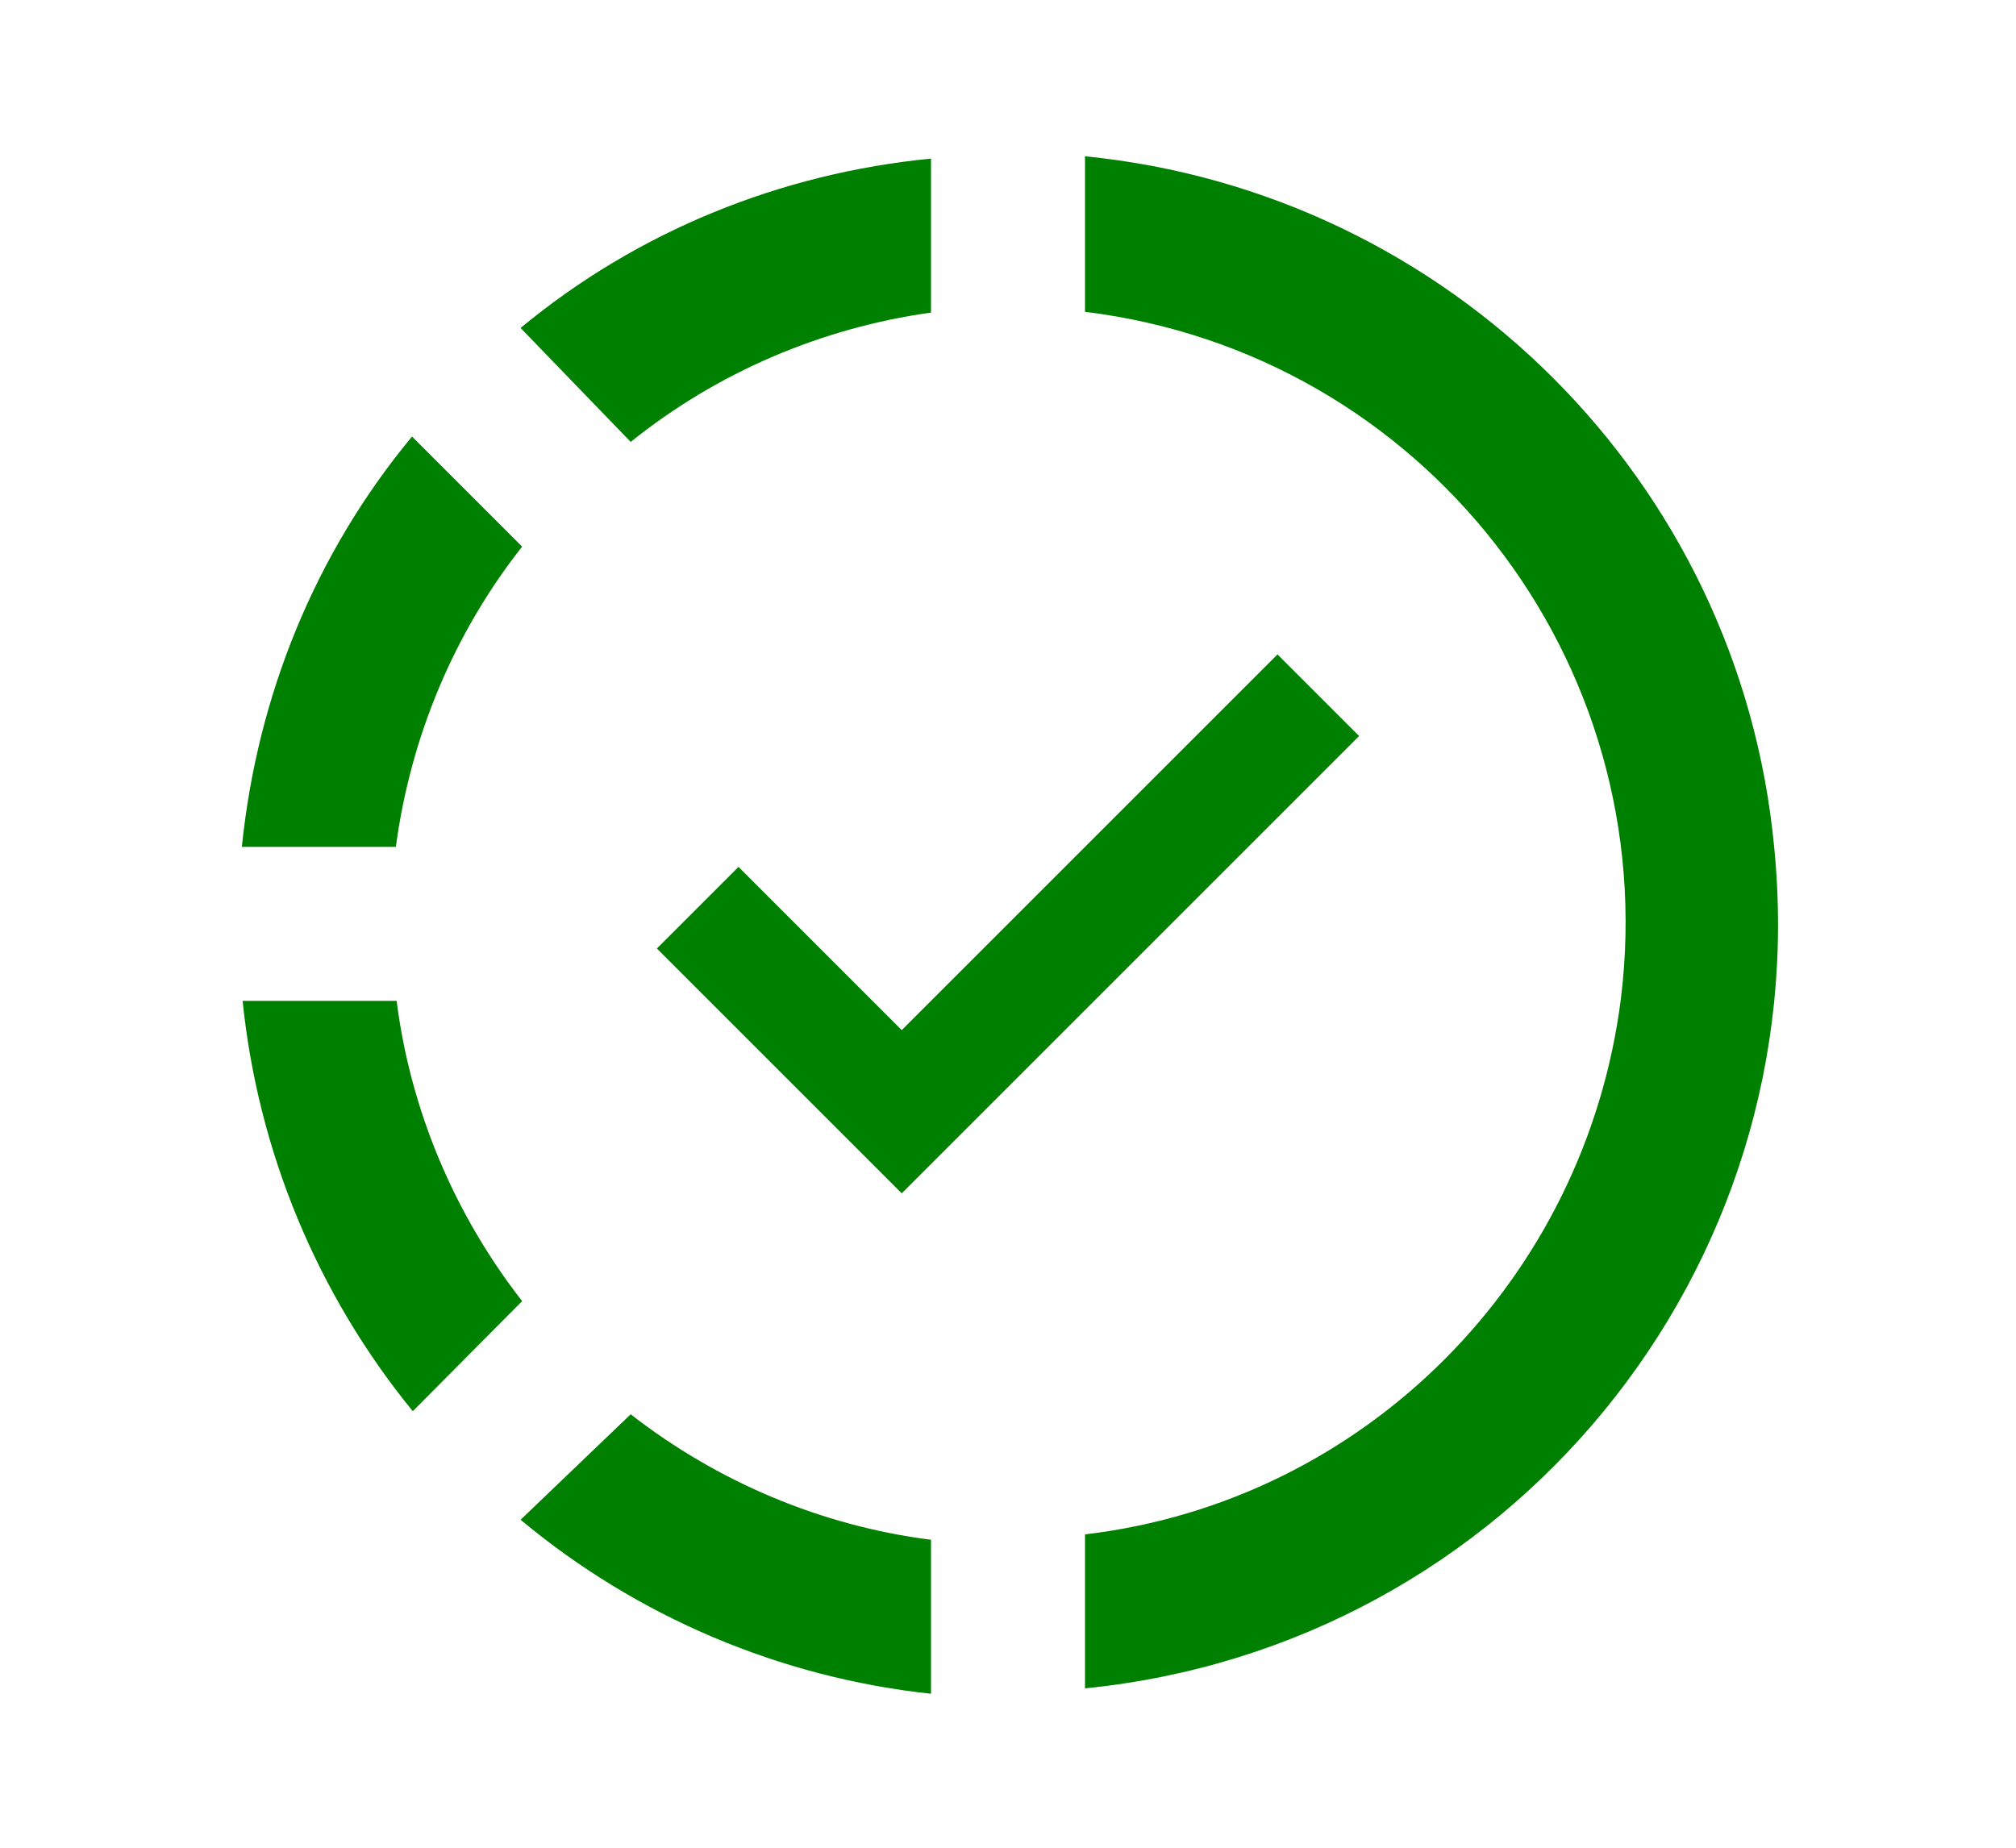
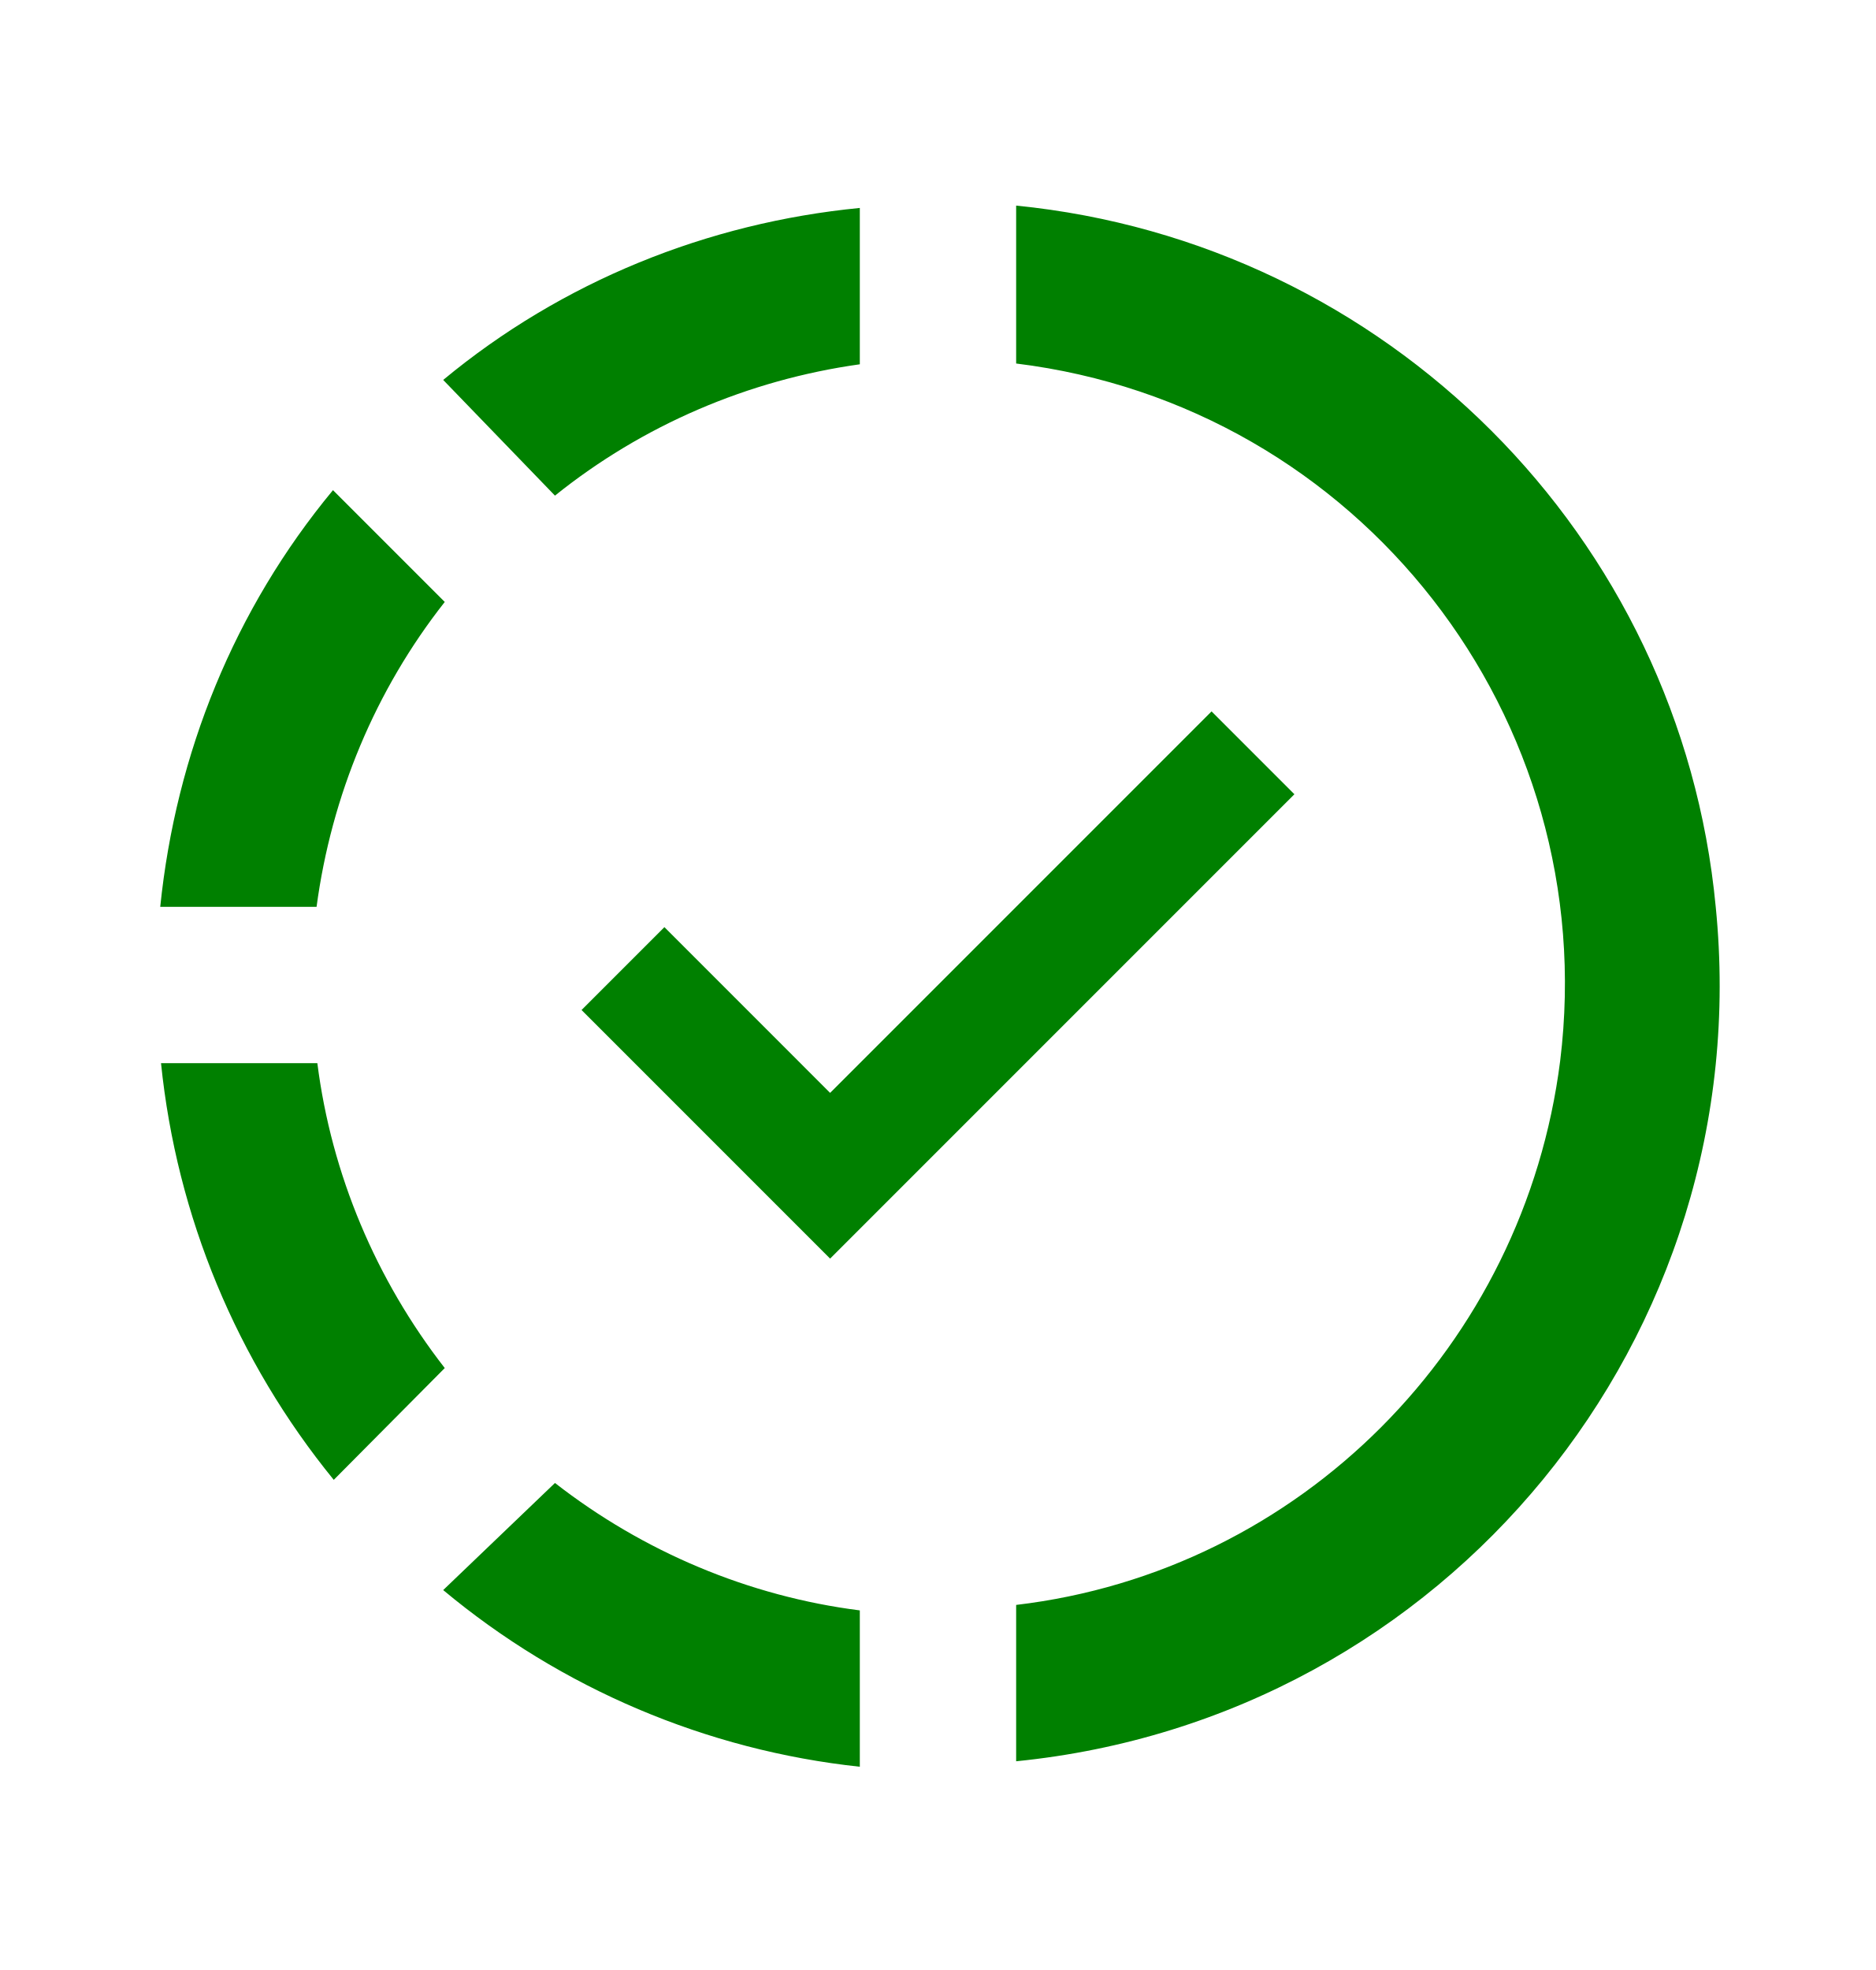
- <svg xmlns="http://www.w3.org/2000/svg" version="1.1" id="mdi-progress-check" width="60" height="55" fill="green" viewBox="0 0 24 24">
+ <svg xmlns="http://www.w3.org/2000/svg" version="1.1" id="mdi-progress-check" width="60" height="63" fill="green" viewBox="0 0 24 24">
  <path d="M13,2.03V2.05L13,4.05C17.39,4.59 20.5,8.58 19.96,12.97C19.5,16.61 16.64,19.5 13,19.93V21.93C18.5,21.38 22.5,16.5 21.95,11C21.5,6.25 17.73,2.5 13,2.03M11,2.06C9.05,2.25 7.19,3 5.67,4.26L7.1,5.74C8.22,4.84 9.57,4.26 11,4.06V2.06M4.26,5.67C3,7.19 2.25,9.04 2.05,11H4.05C4.24,9.58 4.8,8.23 5.69,7.1L4.26,5.67M15.5,8.5L10.62,13.38L8.5,11.26L7.44,12.32L10.62,15.5L16.56,9.56L15.5,8.5M2.06,13C2.26,14.96 3.03,16.81 4.27,18.33L5.69,16.9C4.81,15.77 4.24,14.42 4.06,13H2.06M7.1,18.37L5.67,19.74C7.18,21 9.04,21.79 11,22V20C9.58,19.82 8.23,19.25 7.1,18.37Z" />
</svg>
